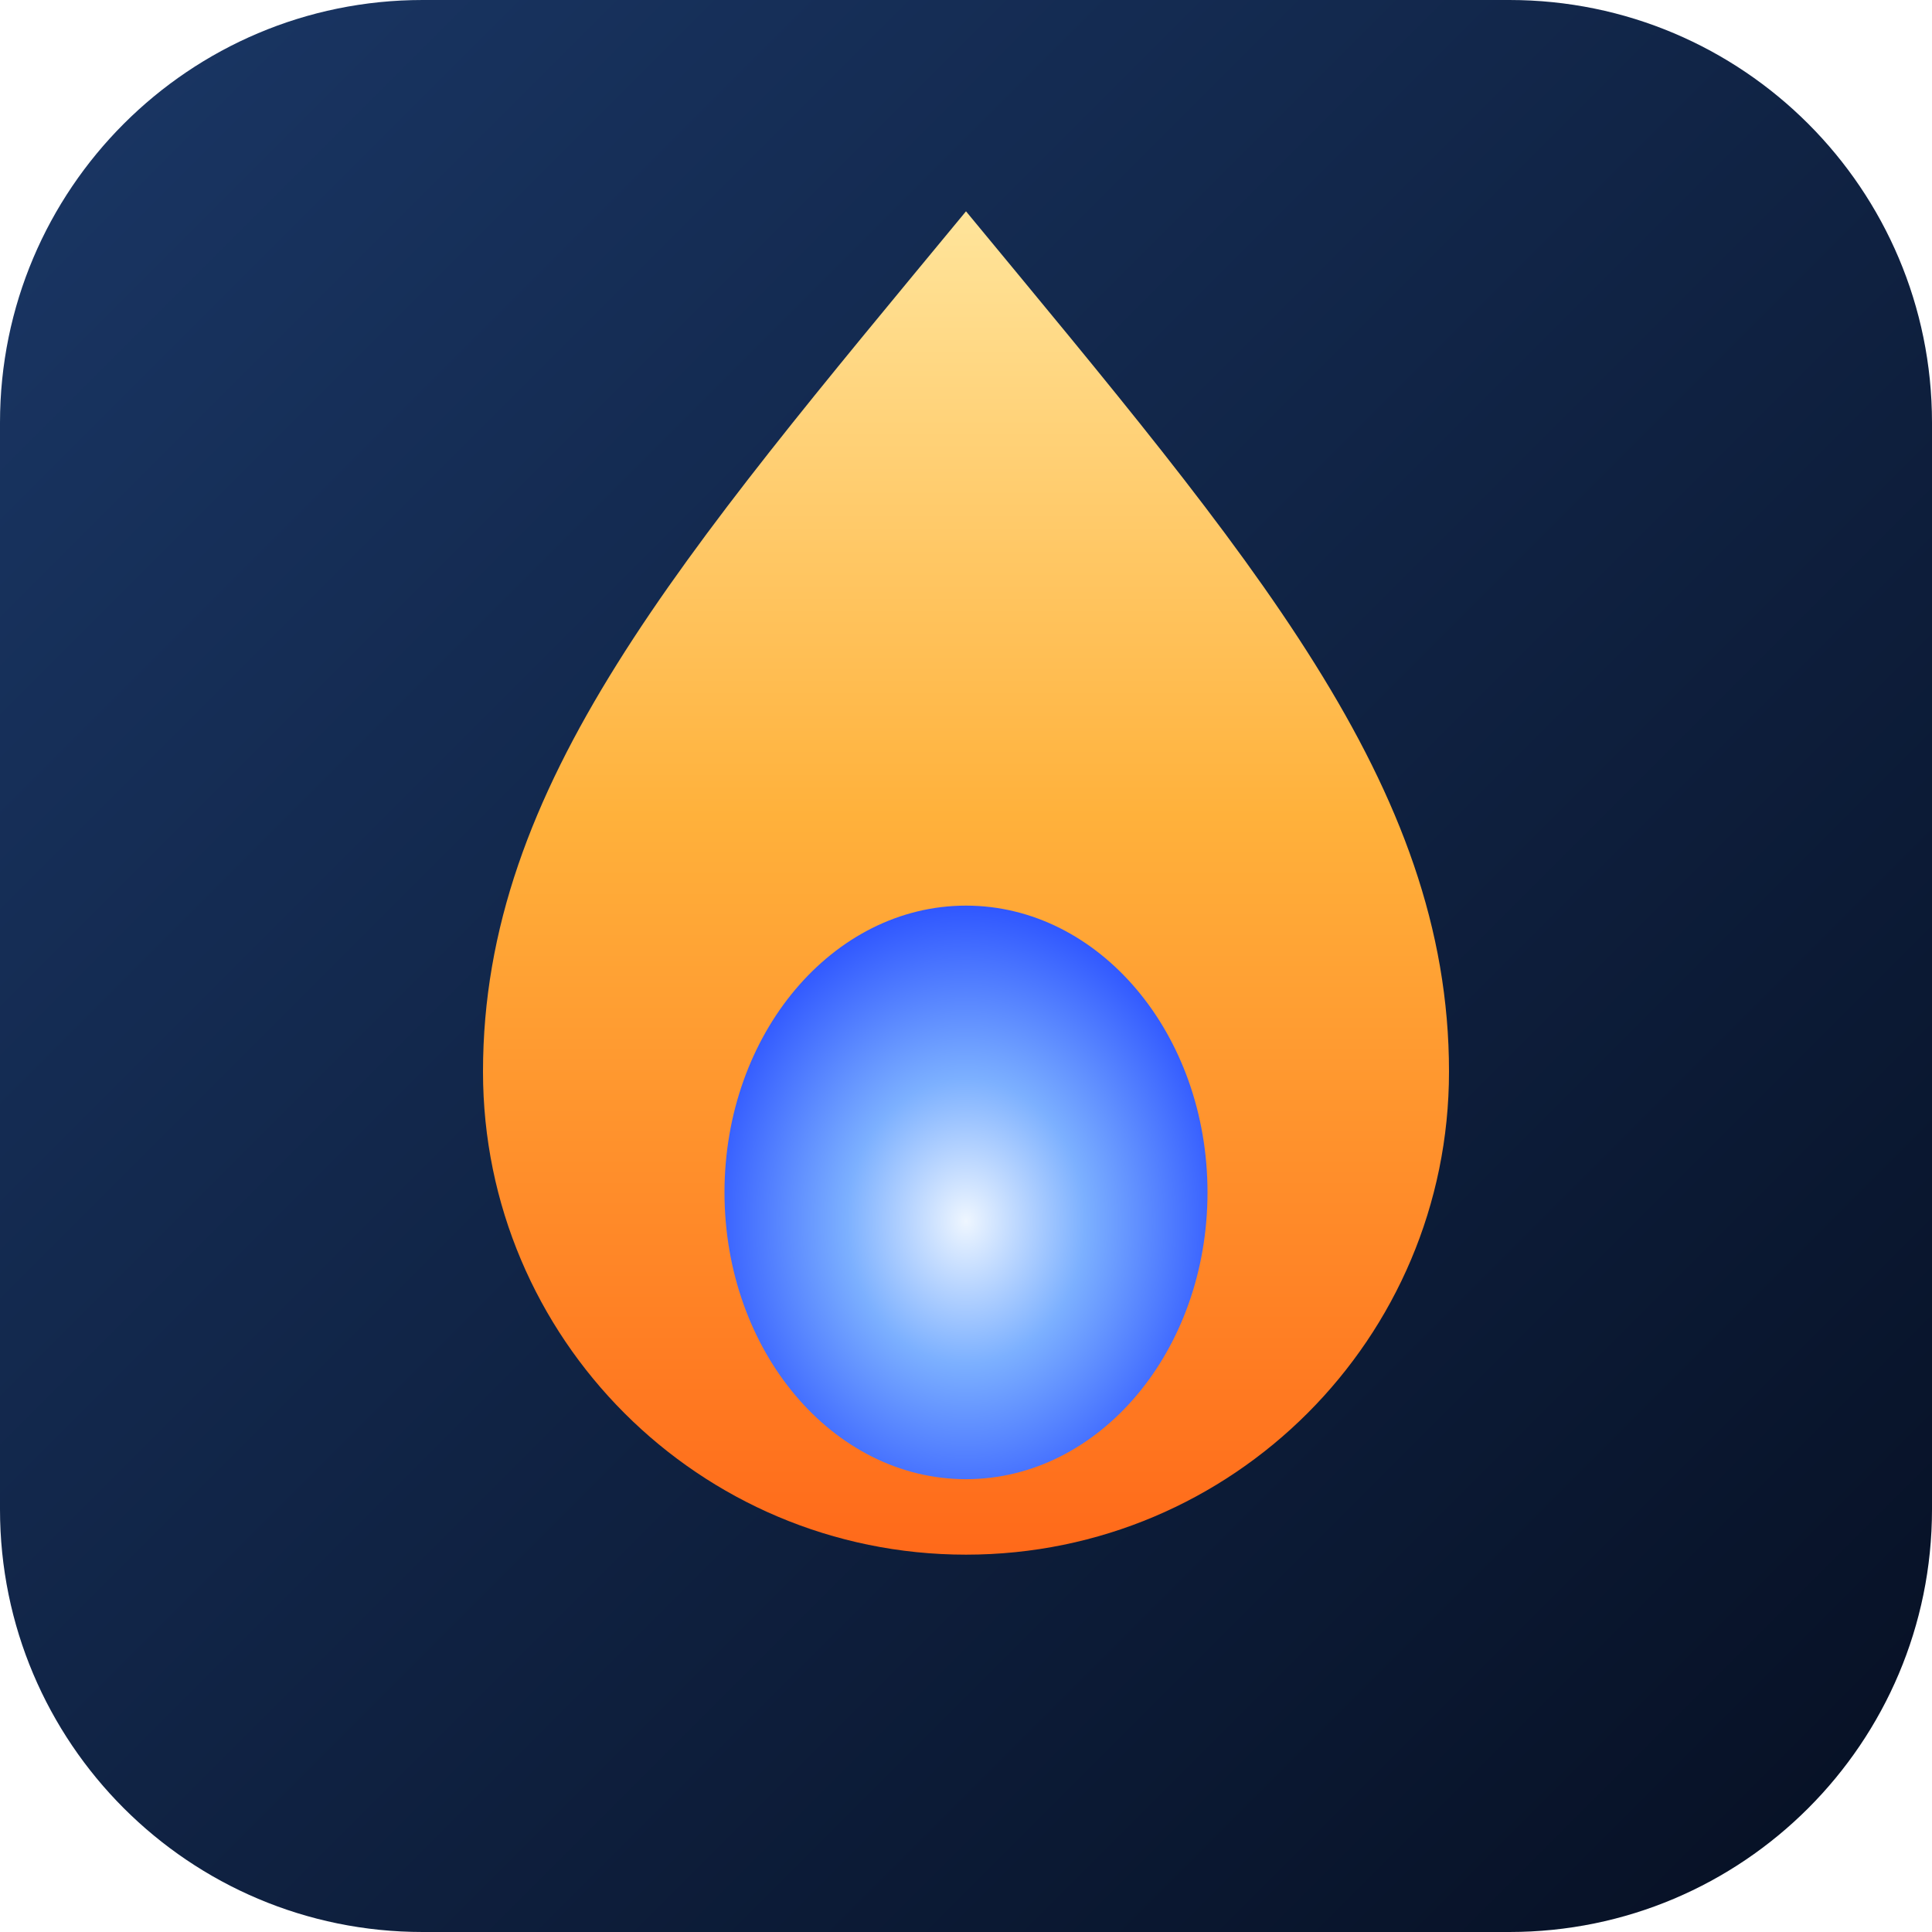
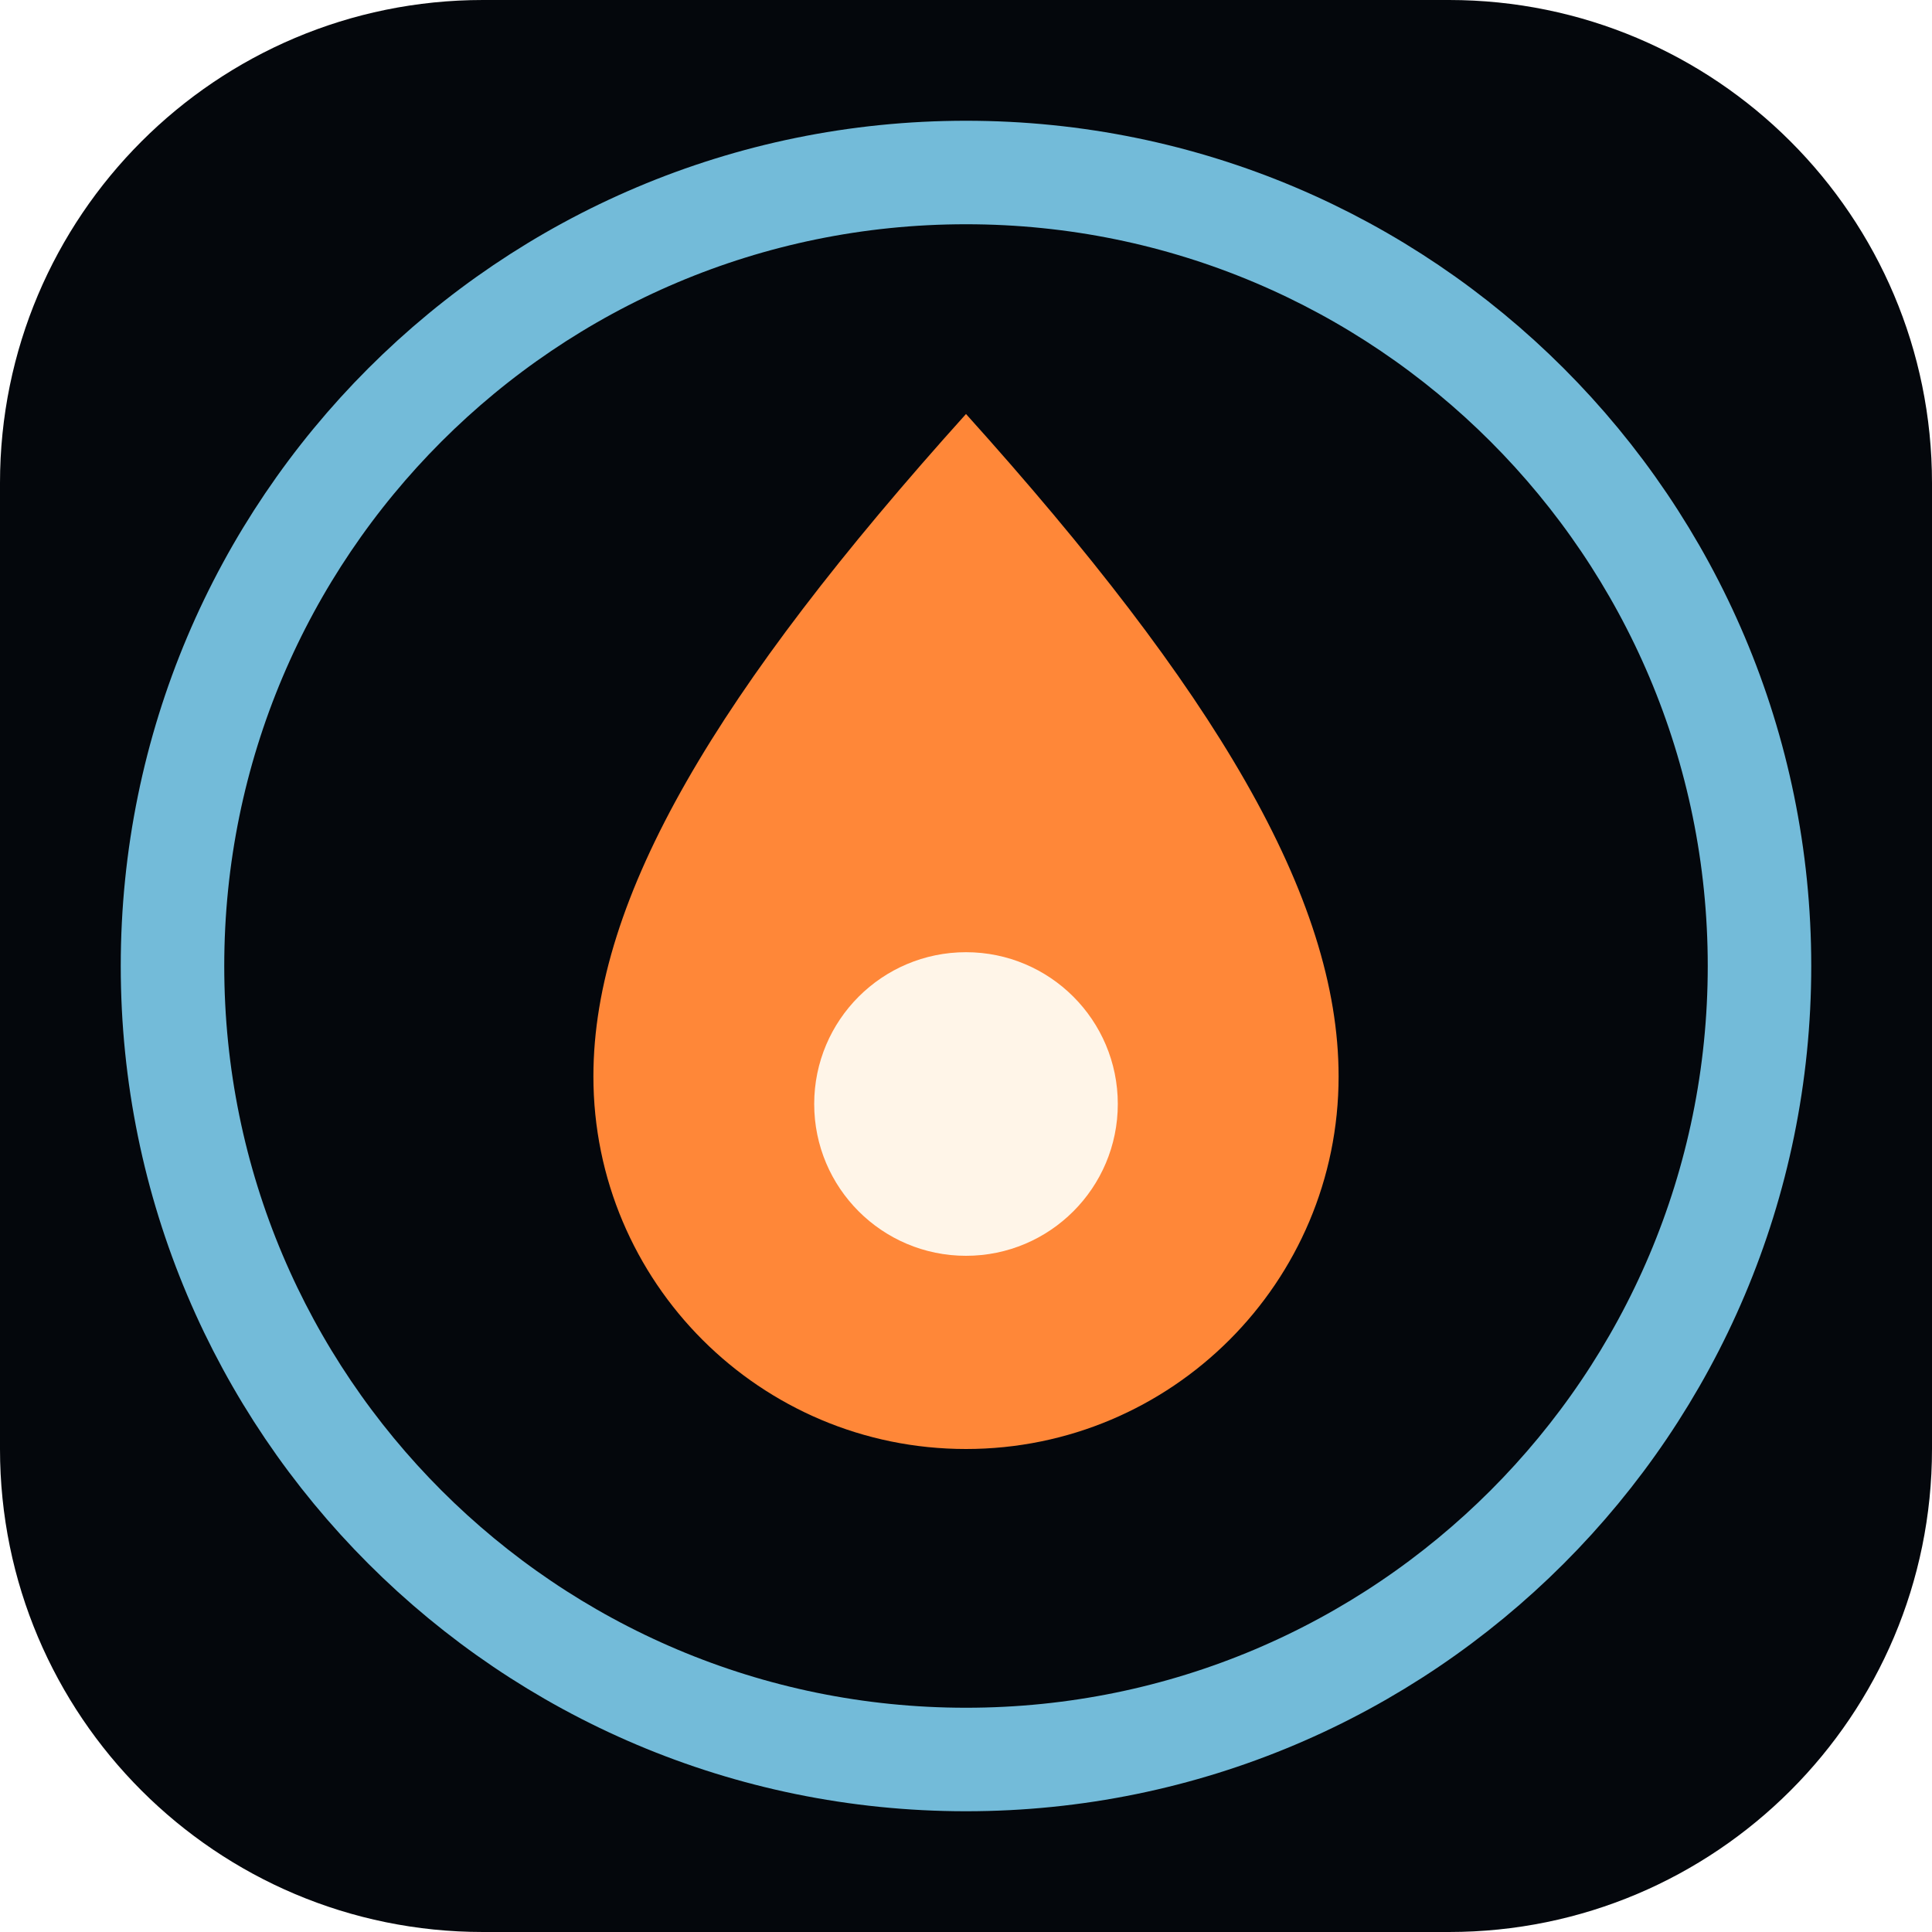
- <svg xmlns="http://www.w3.org/2000/svg" viewBox="0 0 64 64">
-   <defs>
-     <linearGradient id="bg" x1="0" y1="0" x2="1" y2="1">
-       <stop offset="0" stop-color="#1a3766" />
-       <stop offset="1" stop-color="#060f22" />
-     </linearGradient>
-     <linearGradient id="fl" x1="0" y1="1" x2="0" y2="0">
-       <stop offset="0" stop-color="#ff6a1a" />
-       <stop offset=".55" stop-color="#ffb13b" />
-       <stop offset="1" stop-color="#ffe49a" />
-     </linearGradient>
-     <radialGradient id="core" cx=".5" cy=".55" r=".55">
-       <stop offset="0" stop-color="#eef6ff" />
-       <stop offset=".45" stop-color="#7cb0ff" />
-       <stop offset="1" stop-color="#2f56ff" />
-     </radialGradient>
-   </defs>
-   <rect width="64" height="64" rx="14" fill="url(#bg)" />
-   <path d="M32 7c9.5 11.5 16 19 16 28.5a16 16 0 0 1-32 0C16 26 22.5 18.5 32 7z" fill="url(#fl)" />
-   <ellipse cx="32" cy="39.5" rx="8" ry="9.5" fill="url(#core)" />
+ <svg xmlns="http://www.w3.org/2000/svg" viewBox="0 0 28 28">
+   <rect width="28" height="28" rx="7" fill="#04070c" />
+   <circle cx="14" cy="14" r="11.5" fill="none" stroke="#73bbd9" stroke-width="1.5" />
+   <path d="M14 6c3.6 4 5.4 7 5.4 9.6a5.4 5.4 0 0 1-10.8 0C8.6 13 10.4 10 14 6z" fill="#ff8738" />
+   <circle cx="14" cy="16" r="2.2" fill="#fff5e8" />
</svg>
